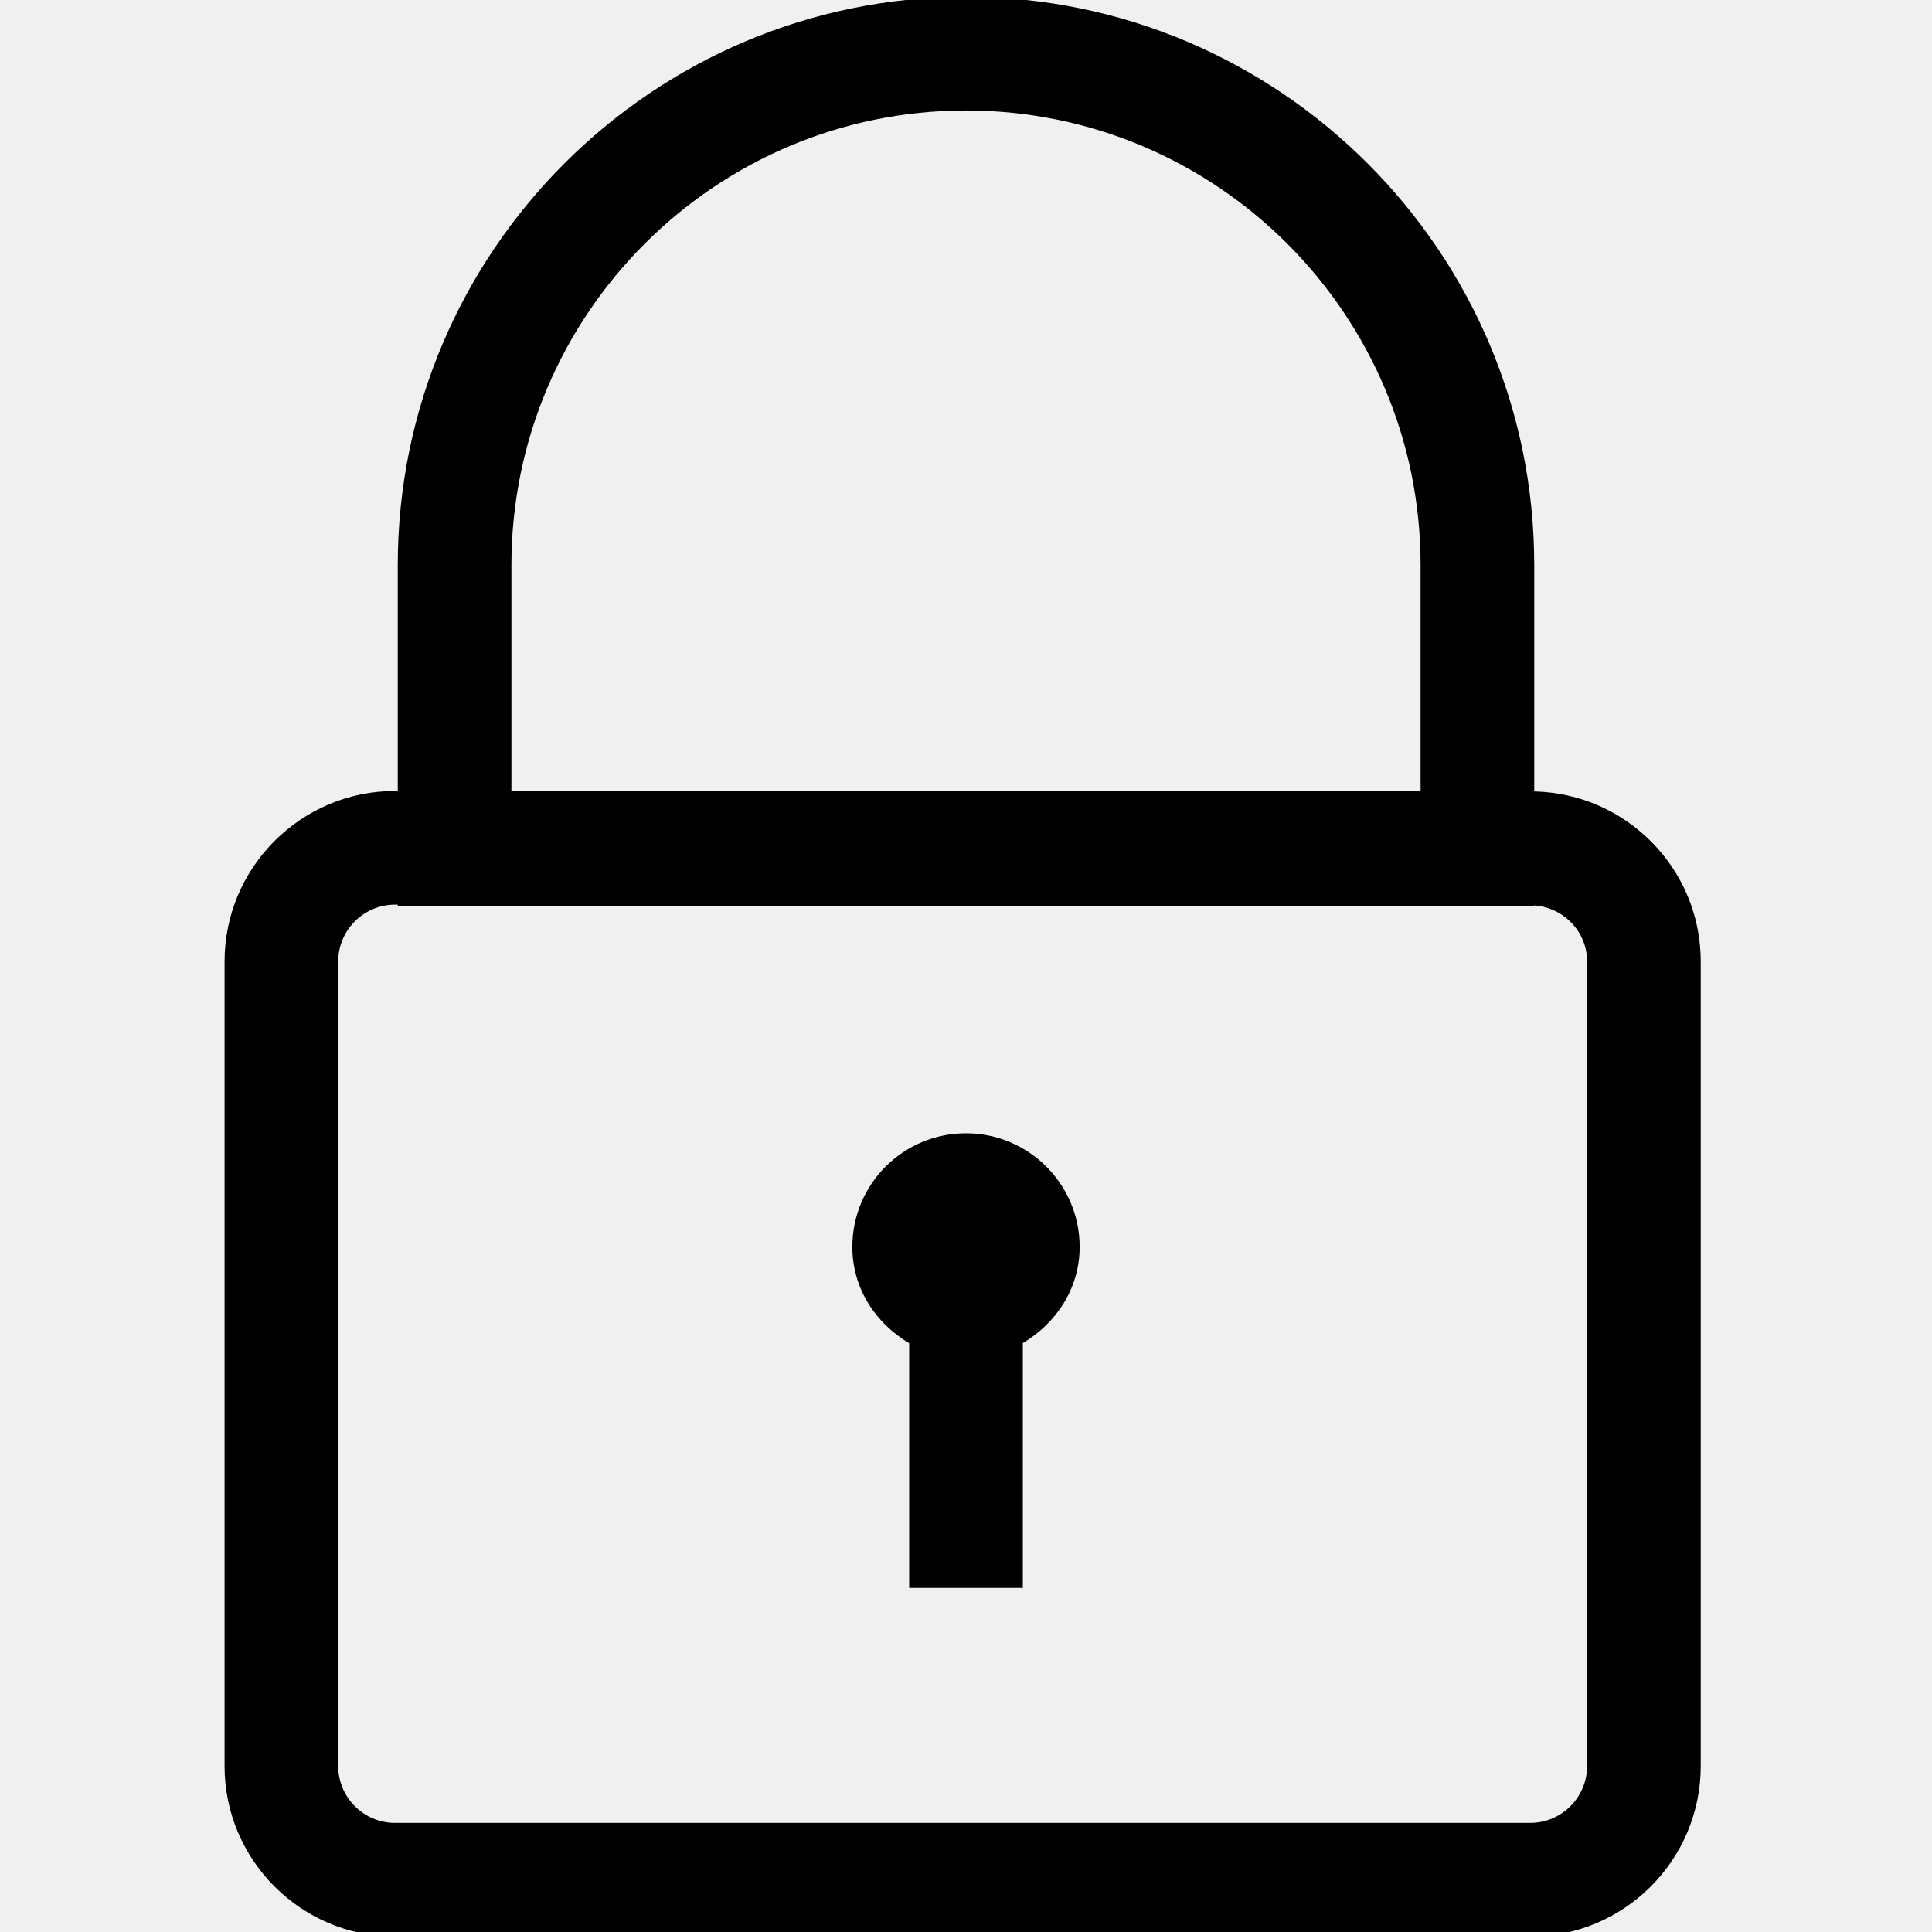
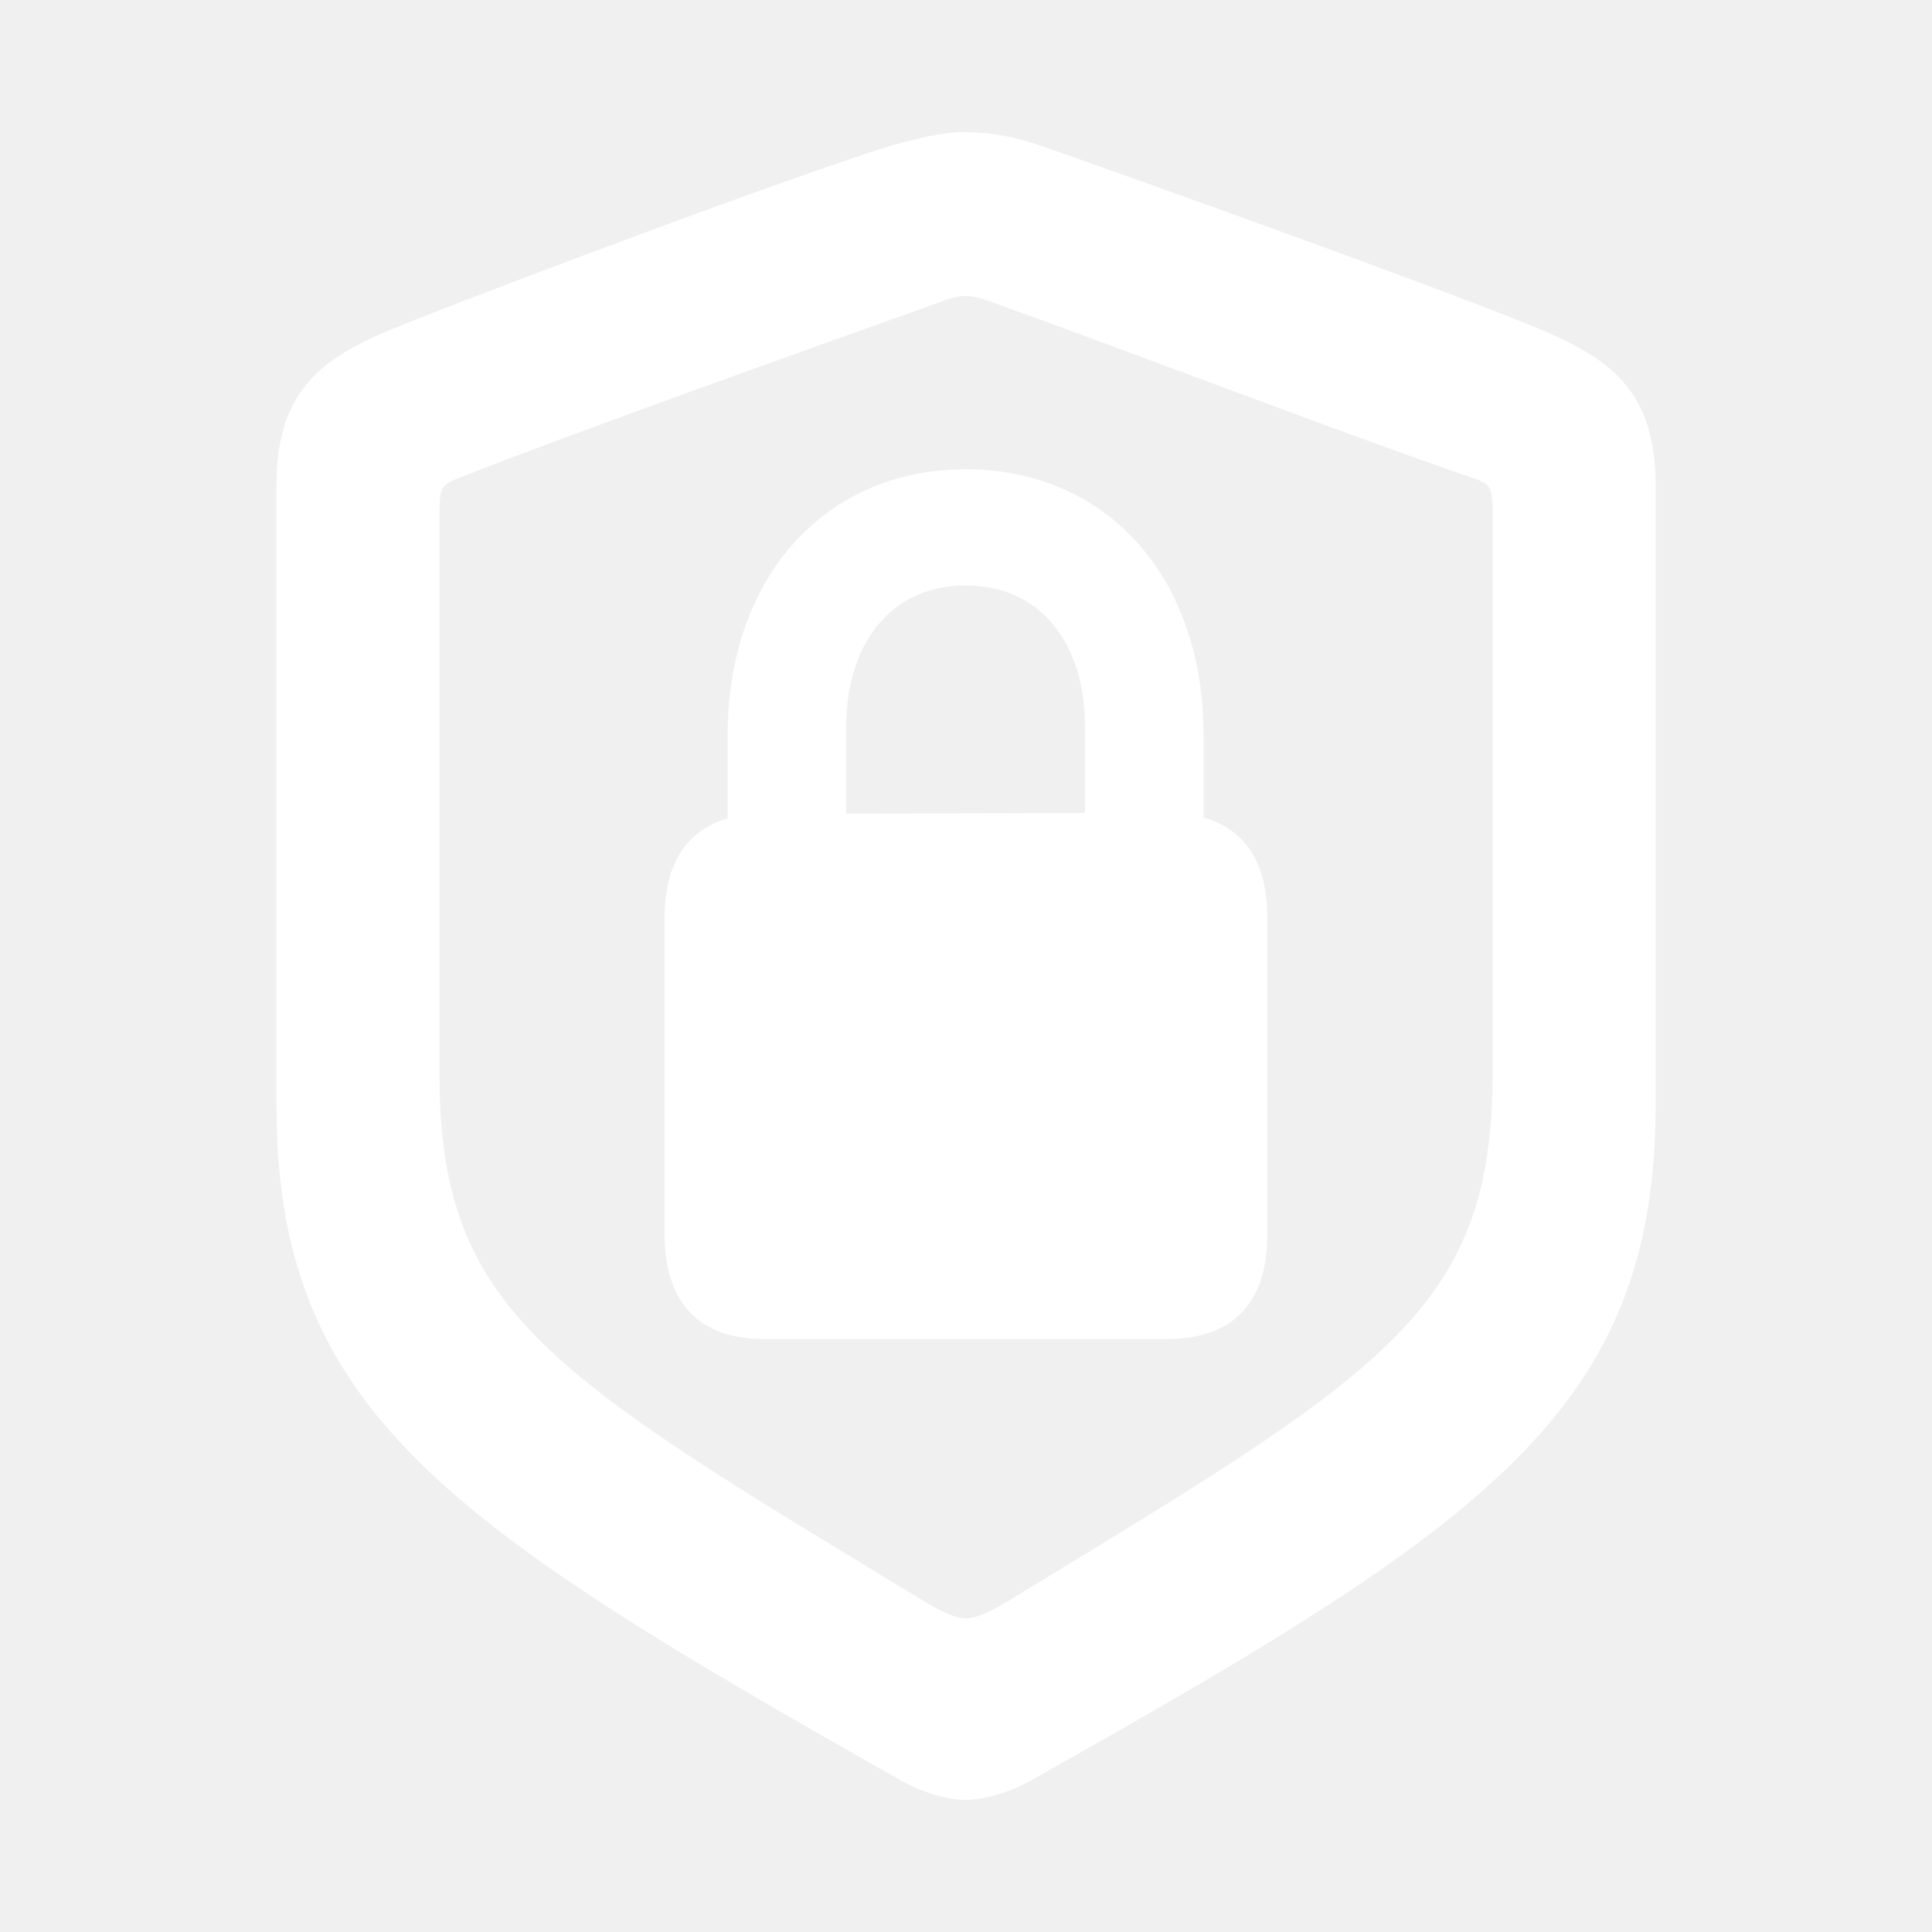
- <svg xmlns="http://www.w3.org/2000/svg" width="800px" height="800px" viewBox="0 0 17 17" version="1.1">
-   <g>
- </g>
-   <path d="M9.5 10.972c0 0.366-0.207 0.672-0.5 0.846v2.154h-1v-2.153c-0.294-0.174-0.5-0.48-0.5-0.847 0-0.552 0.447-1 1-1 0.551 0 1 0.447 1 1zM14.965 8.46v7.080c0 0.827-0.673 1.5-1.5 1.5h-9.989c-0.827 0-1.5-0.673-1.5-1.5v-7.080c0-0.827 0.673-1.5 1.5-1.5h0.024v-1.988c0-2.757 2.243-5 5-5s5 2.243 5 5v1.992c0.811 0.018 1.465 0.681 1.465 1.496zM4.5 6.96h8v-1.988c0-2.206-1.794-4-4-4s-4 1.794-4 4v1.988zM13.965 8.46c0-0.264-0.207-0.474-0.465-0.493v0.004h-10v-0.011h-0.024c-0.275 0-0.5 0.224-0.5 0.5v7.080c0 0.276 0.225 0.5 0.5 0.5h9.989c0.275 0 0.5-0.224 0.5-0.5v-7.080z" fill="#000000" />
+ <svg xmlns="http://www.w3.org/2000/svg" fill="#ffffff" width="64px" height="64px" viewBox="0 0 56 56" stroke="#ffffff">
+   <g id="SVGRepo_bgCarrier" stroke-width="0" />
+   <g id="SVGRepo_tracerCarrier" stroke-linecap="round" stroke-linejoin="round" />
+   <g id="SVGRepo_iconCarrier">
+     <path d="M 27.988 51.672 C 28.363 51.672 28.973 51.531 29.582 51.203 C 42.895 43.727 47.488 40.562 47.488 32.008 L 47.488 14.078 C 47.488 11.617 46.41 10.844 44.441 10 C 41.676 8.852 32.723 5.641 29.957 4.68 C 29.324 4.469 28.668 4.328 27.988 4.328 C 27.332 4.328 26.676 4.516 26.043 4.68 C 23.277 5.523 14.324 8.875 11.559 10 C 9.59 10.82 8.512 11.617 8.512 14.078 L 8.512 32.008 C 8.512 40.562 13.129 43.703 26.418 51.203 C 27.027 51.531 27.613 51.672 27.988 51.672 Z M 27.988 47.406 C 27.637 47.406 27.238 47.266 26.535 46.844 C 15.707 40.281 12.238 38.359 12.238 31.141 L 12.238 14.781 C 12.238 13.984 12.402 13.68 13.035 13.422 C 16.598 12.016 23.465 9.578 27.074 8.289 C 27.426 8.148 27.73 8.078 27.988 8.078 C 28.27 8.078 28.551 8.148 28.926 8.289 C 32.535 9.578 39.332 12.18 42.965 13.422 C 43.598 13.656 43.762 13.984 43.762 14.781 L 43.762 31.141 C 43.762 38.359 40.27 40.258 29.465 46.844 C 28.762 47.266 28.363 47.406 27.988 47.406 Z M 22.152 38.312 L 33.824 38.312 C 35.465 38.312 36.238 37.492 36.238 35.734 L 36.238 26.641 C 36.238 25.094 35.629 24.273 34.387 24.109 L 34.387 21.32 C 34.387 17.008 31.809 14.102 27.988 14.102 C 24.191 14.102 21.59 17.008 21.59 21.32 L 21.59 24.133 C 20.371 24.297 19.762 25.117 19.762 26.641 L 19.762 35.734 C 19.762 37.492 20.535 38.312 22.152 38.312 Z M 24.027 21.062 C 24.027 18.297 25.621 16.469 27.988 16.469 C 30.379 16.469 31.949 18.297 31.949 21.062 L 31.949 24.062 L 24.027 24.086 Z" />
+   </g>
</svg>
